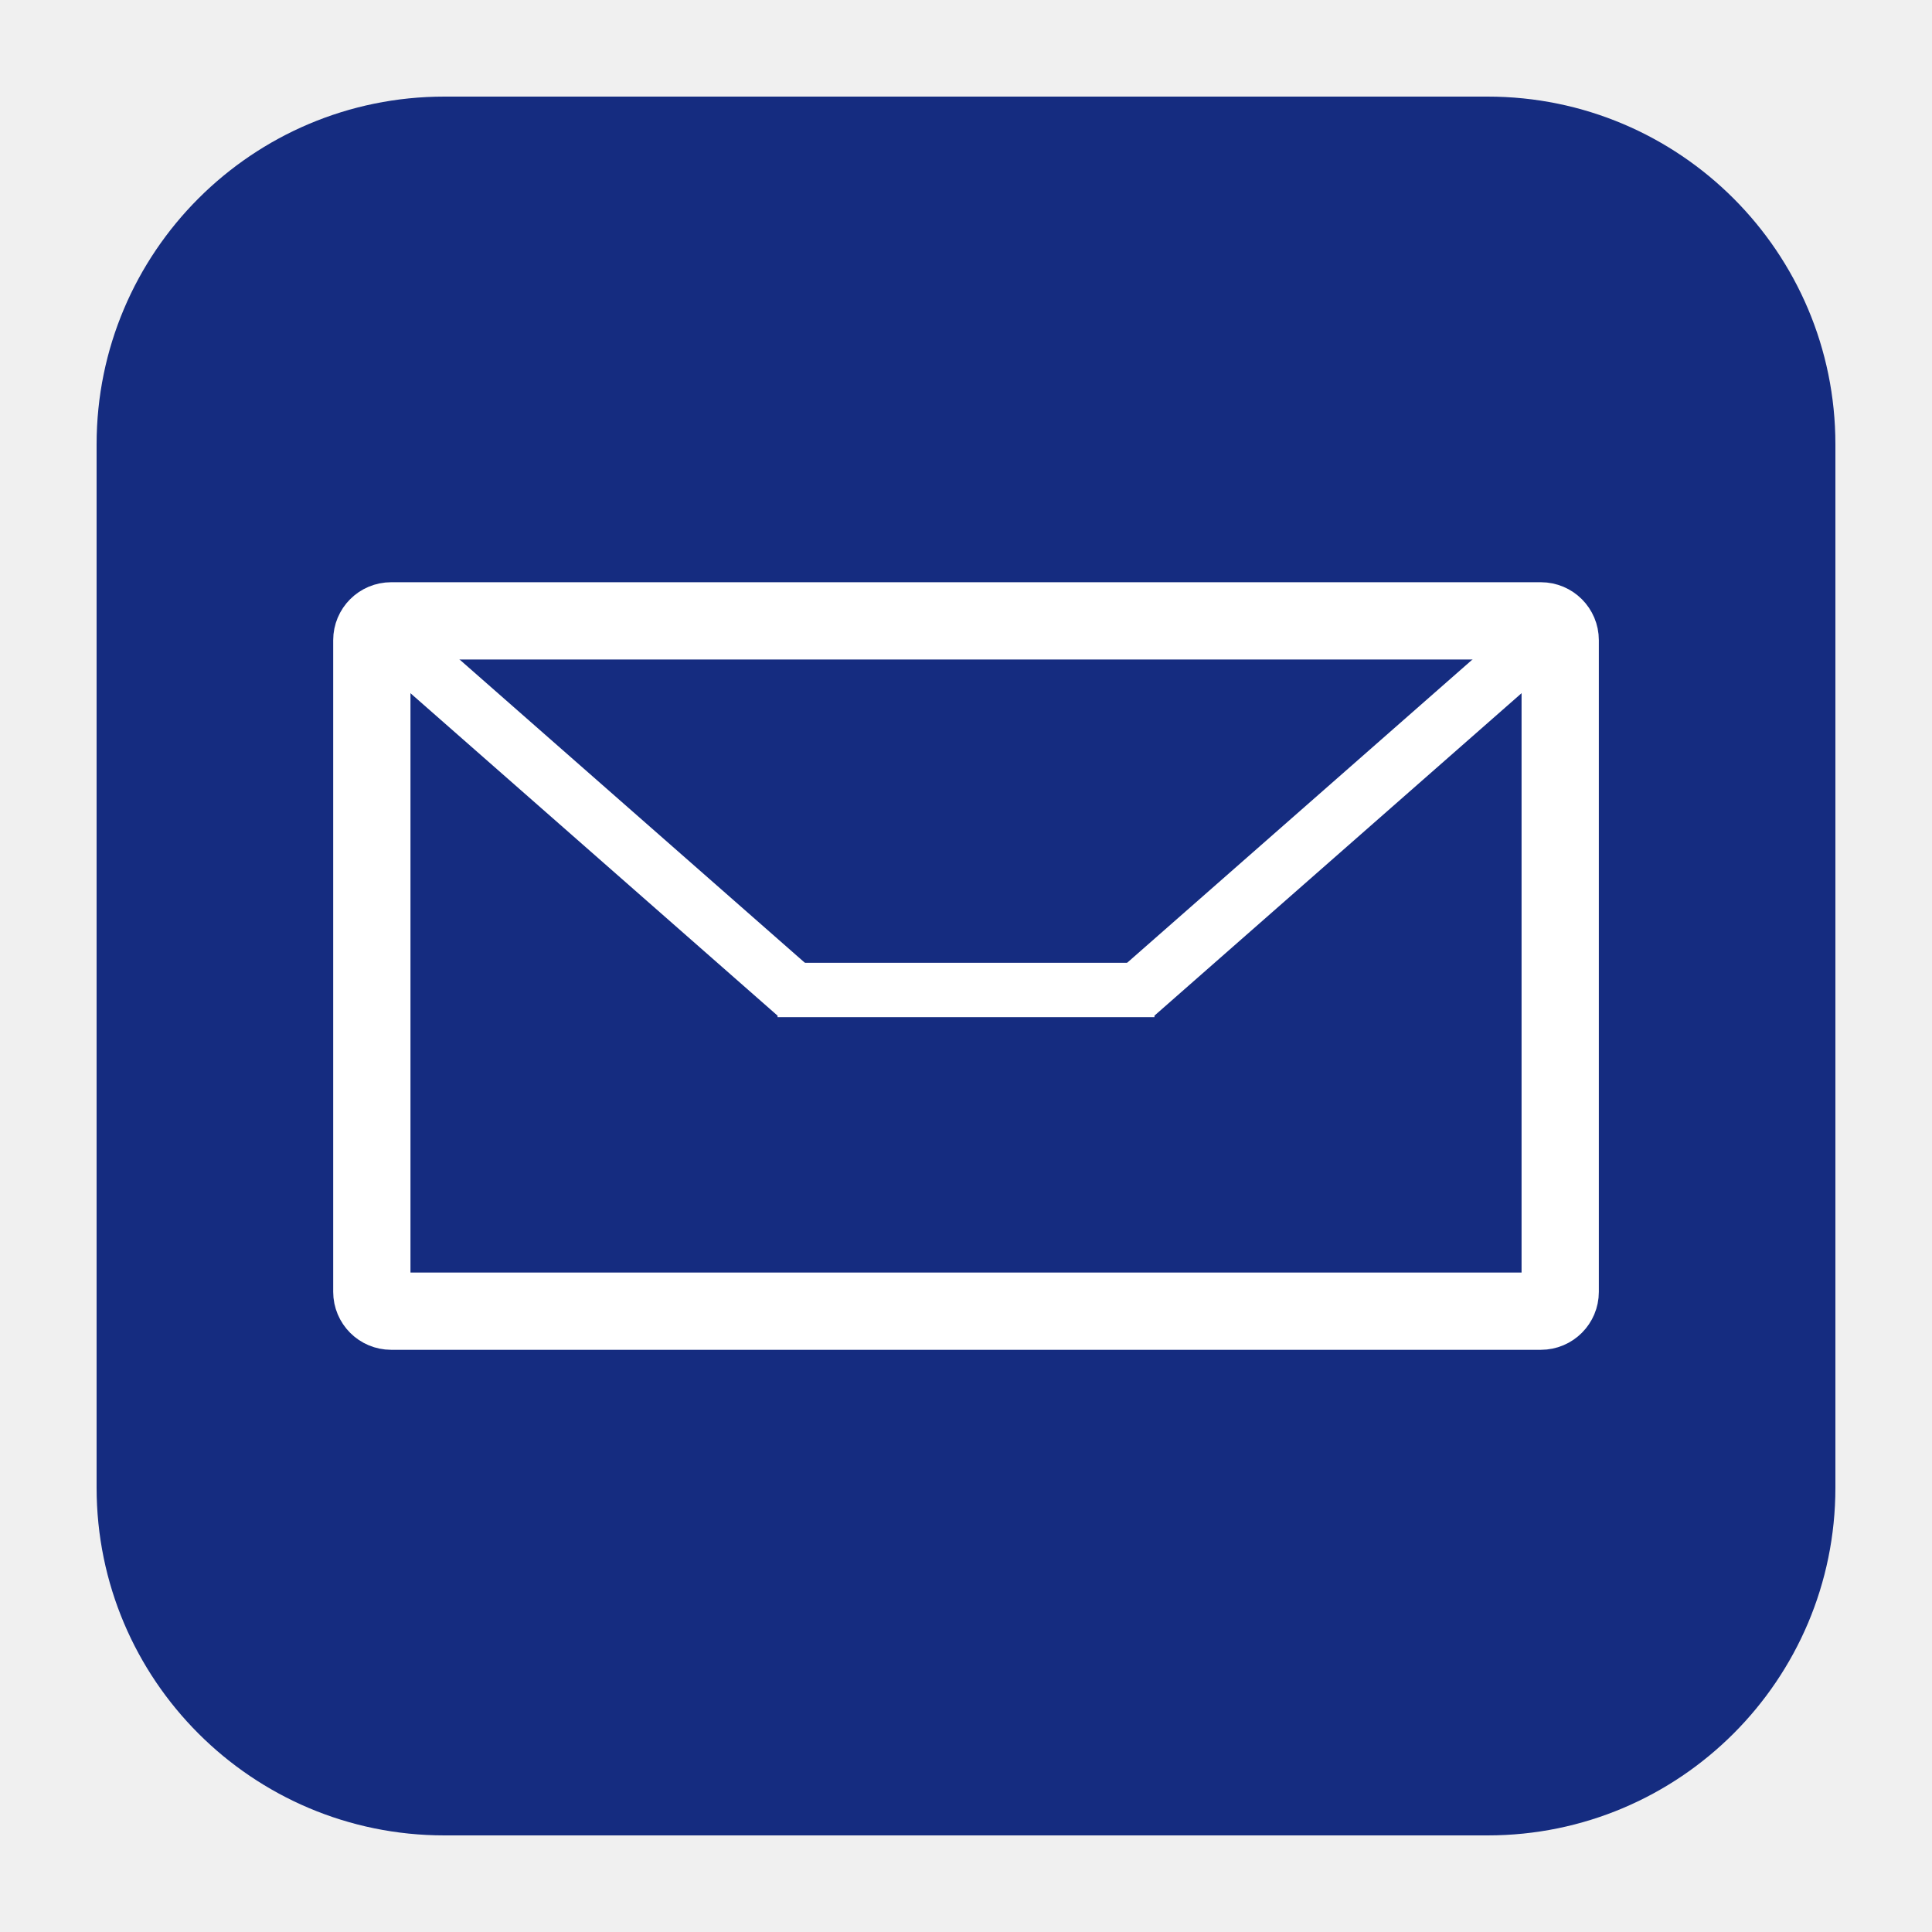
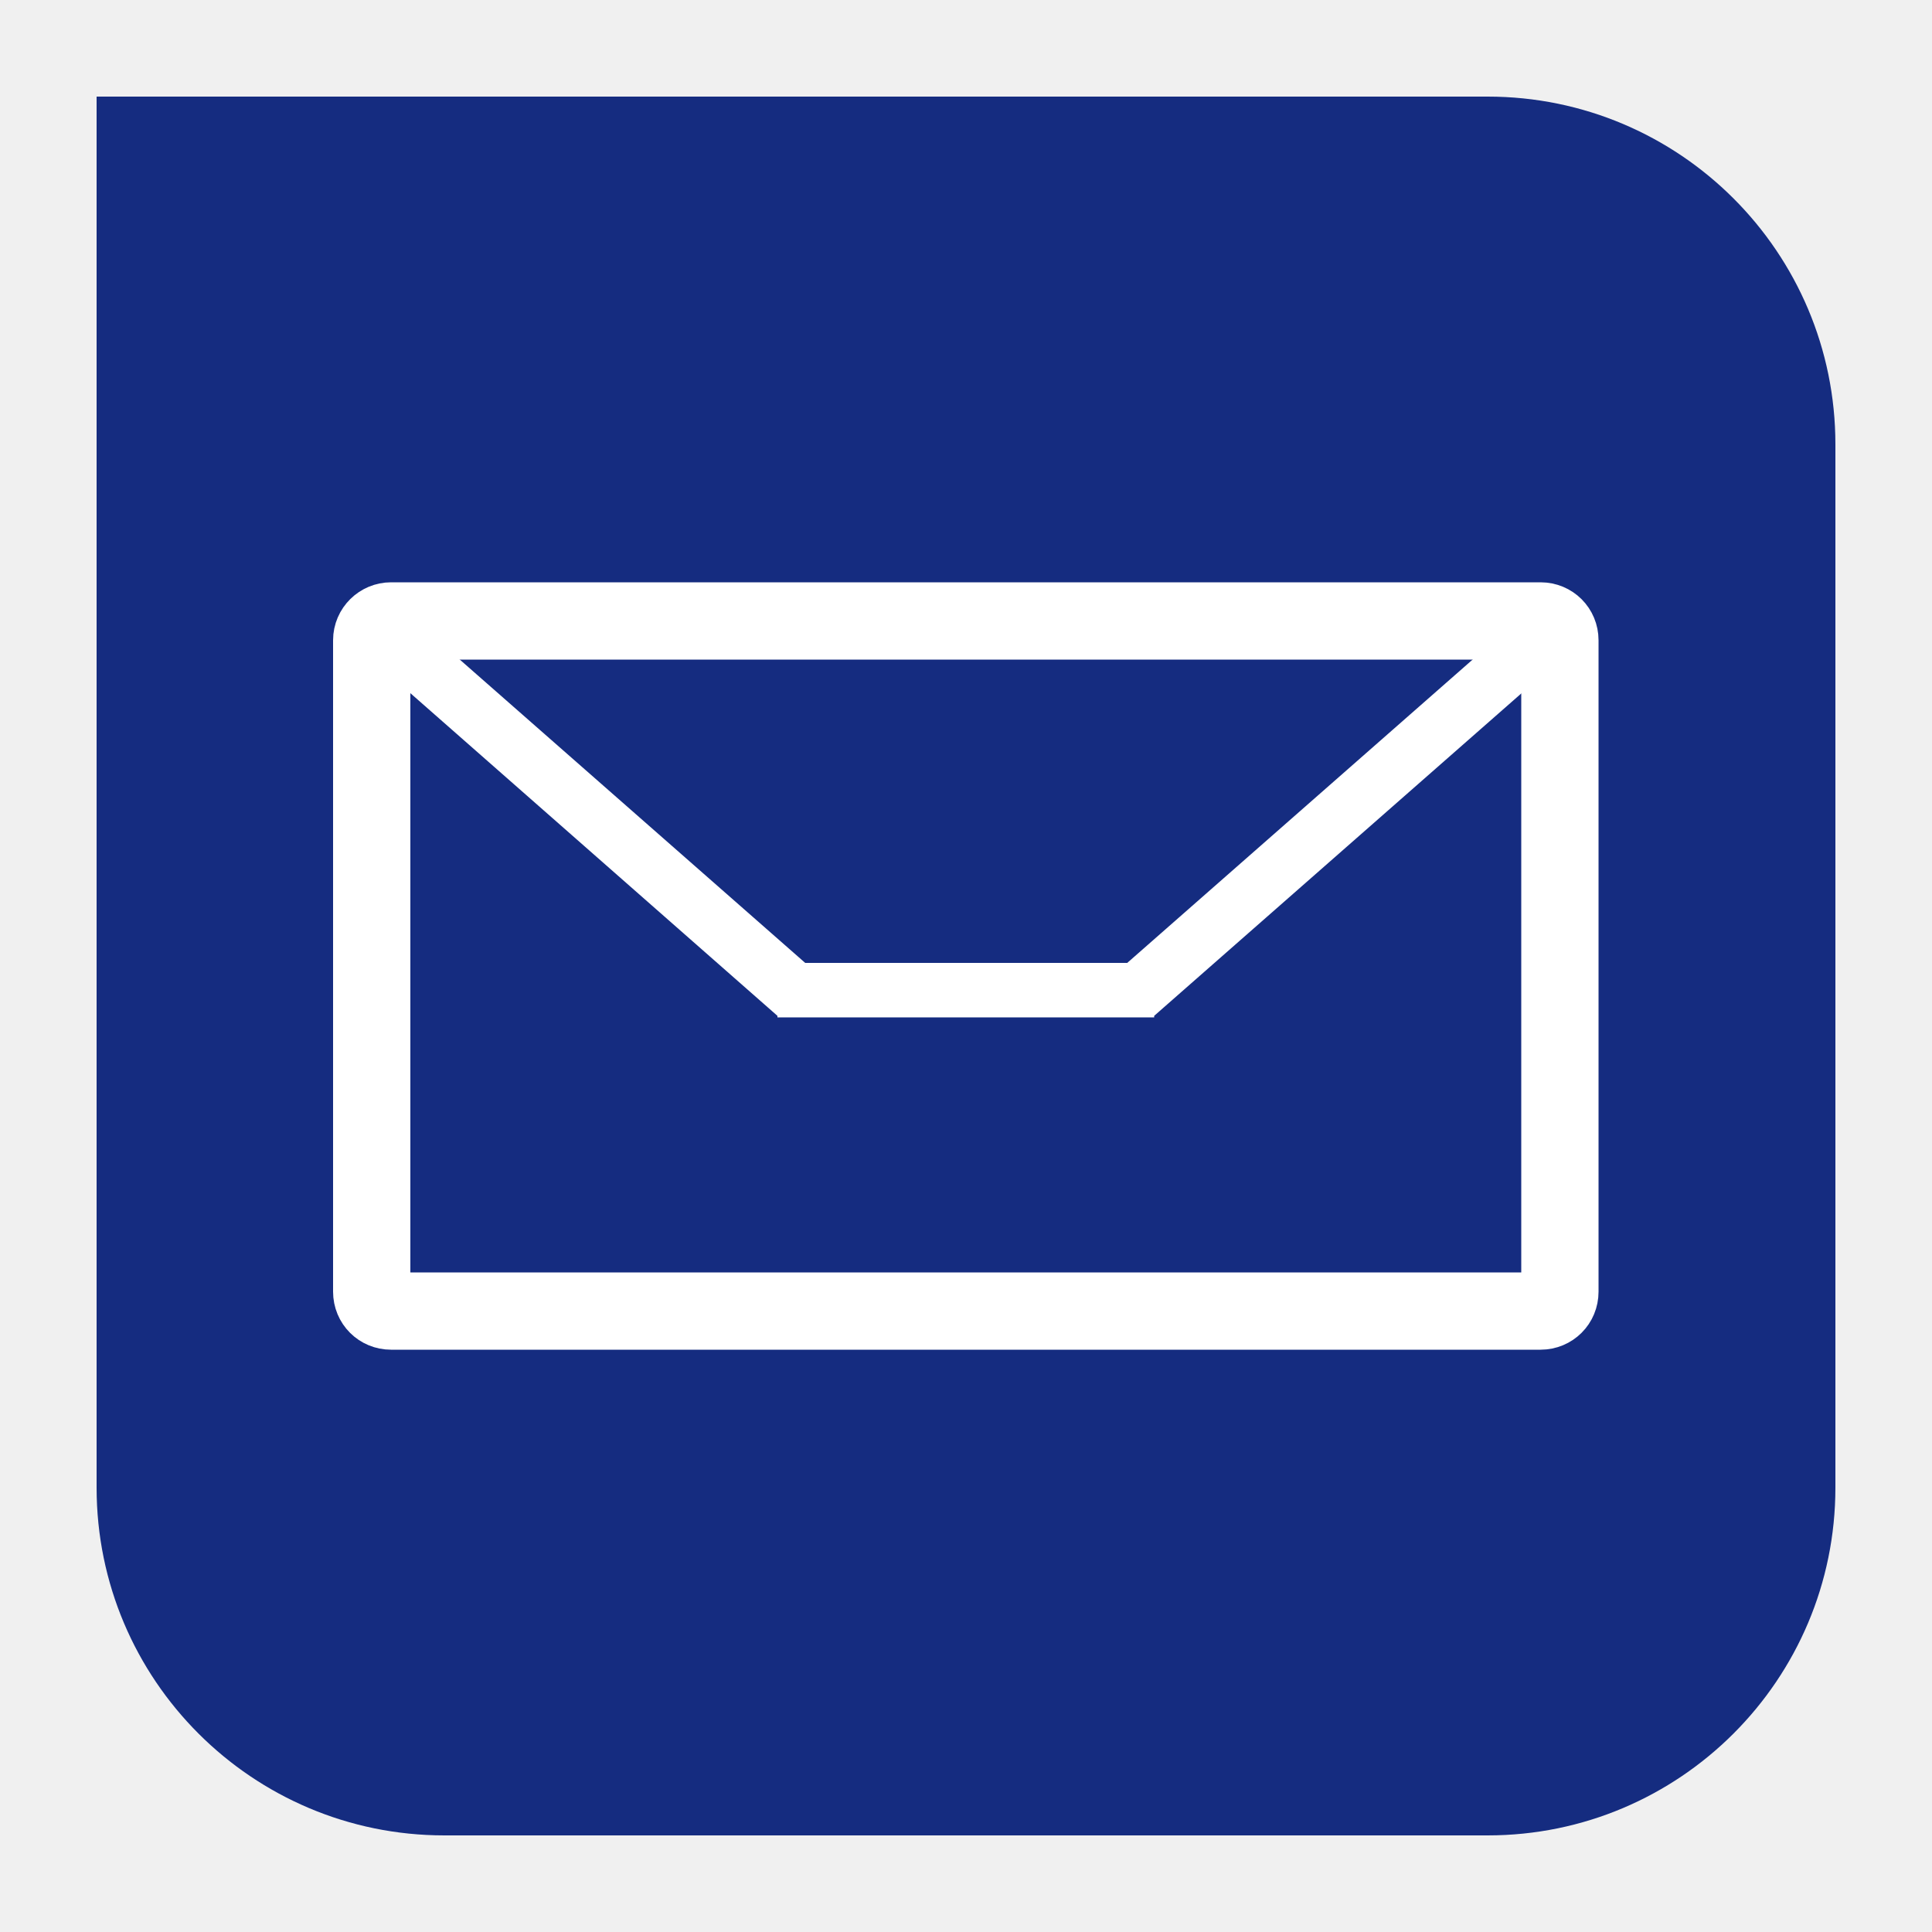
- <svg xmlns="http://www.w3.org/2000/svg" version="1.1" id="Layer_1" x="0px" y="0px" viewBox="0 0 500 500" enable-background="new 0 0 500 500" xml:space="preserve">
-   <path fill="#152C80" d="M115,25h270c49.71,0,90,40.29,90,90v270c0,49.71-40.29,90-90,90H115c-49.71,0-90-40.29-90-90V115  C25,65.29,65.29,25,115,25z" />
-   <path fill="none" stroke="#FFFFFF" stroke-width="20" stroke-miterlimit="10" d="M101.23,160.68h297.55c2.76,0,5,2.24,5,5v168.65  c0,2.76-2.24,5-5,5H101.23c-2.76,0-5-2.24-5-5V165.68C96.23,162.92,98.46,160.68,101.23,160.68z" />
-   <rect x="201.23" y="249.17" fill="#FFFFFF" width="97.54" height="14.07" />
-   <polygon fill="#FFFFFF" points="201.23,262.85 96.23,170.62 107.55,160.68 212.55,252.9 " />
-   <polygon fill="#FFFFFF" points="298.7,262.91 403.77,170.62 392.45,160.68 287.37,252.97 " />
+ <svg xmlns="http://www.w3.org/2000/svg" version="1.1" id="Layer_1" x="0px" y="0px" viewBox="0 0 500 500" style="enable-background:new 0 0 500 500;" xml:space="preserve">
+   <style type="text/css">
+ 	.st0{fill:#152C80;}
+ 	.st1{fill:none;stroke:#FFFFFF;stroke-width:20;stroke-miterlimit:10;}
+ 	.st2{fill:#FFFFFF;}
+ </style>
+   <path class="st0" d="M115,25h270c49.7,0,90,40.3,90,90v270c0,49.7-40.3,90-90,90H115c-49.7,0-90-40.3-90-90V115  C25,65.3,65.3,25,115,25z" />
+   <path class="st1" d="M101.2,160.7h297.5c2.8,0,5,2.2,5,5v168.6c0,2.8-2.2,5-5,5H101.2c-2.8,0-5-2.2-5-5V165.7  C96.2,162.9,98.5,160.7,101.2,160.7z" />
+   <rect x="201.2" y="249.2" class="st2" width="97.5" height="14.1" />
+   <polygon class="st2" points="201.2,262.9 96.2,170.6 107.6,160.7 212.6,252.9 " />
+   <polygon class="st2" points="298.7,262.9 403.8,170.6 392.5,160.7 287.4,253 " />
+   <rect x="25" y="25" class="st0" width="90" height="90" />
</svg>
